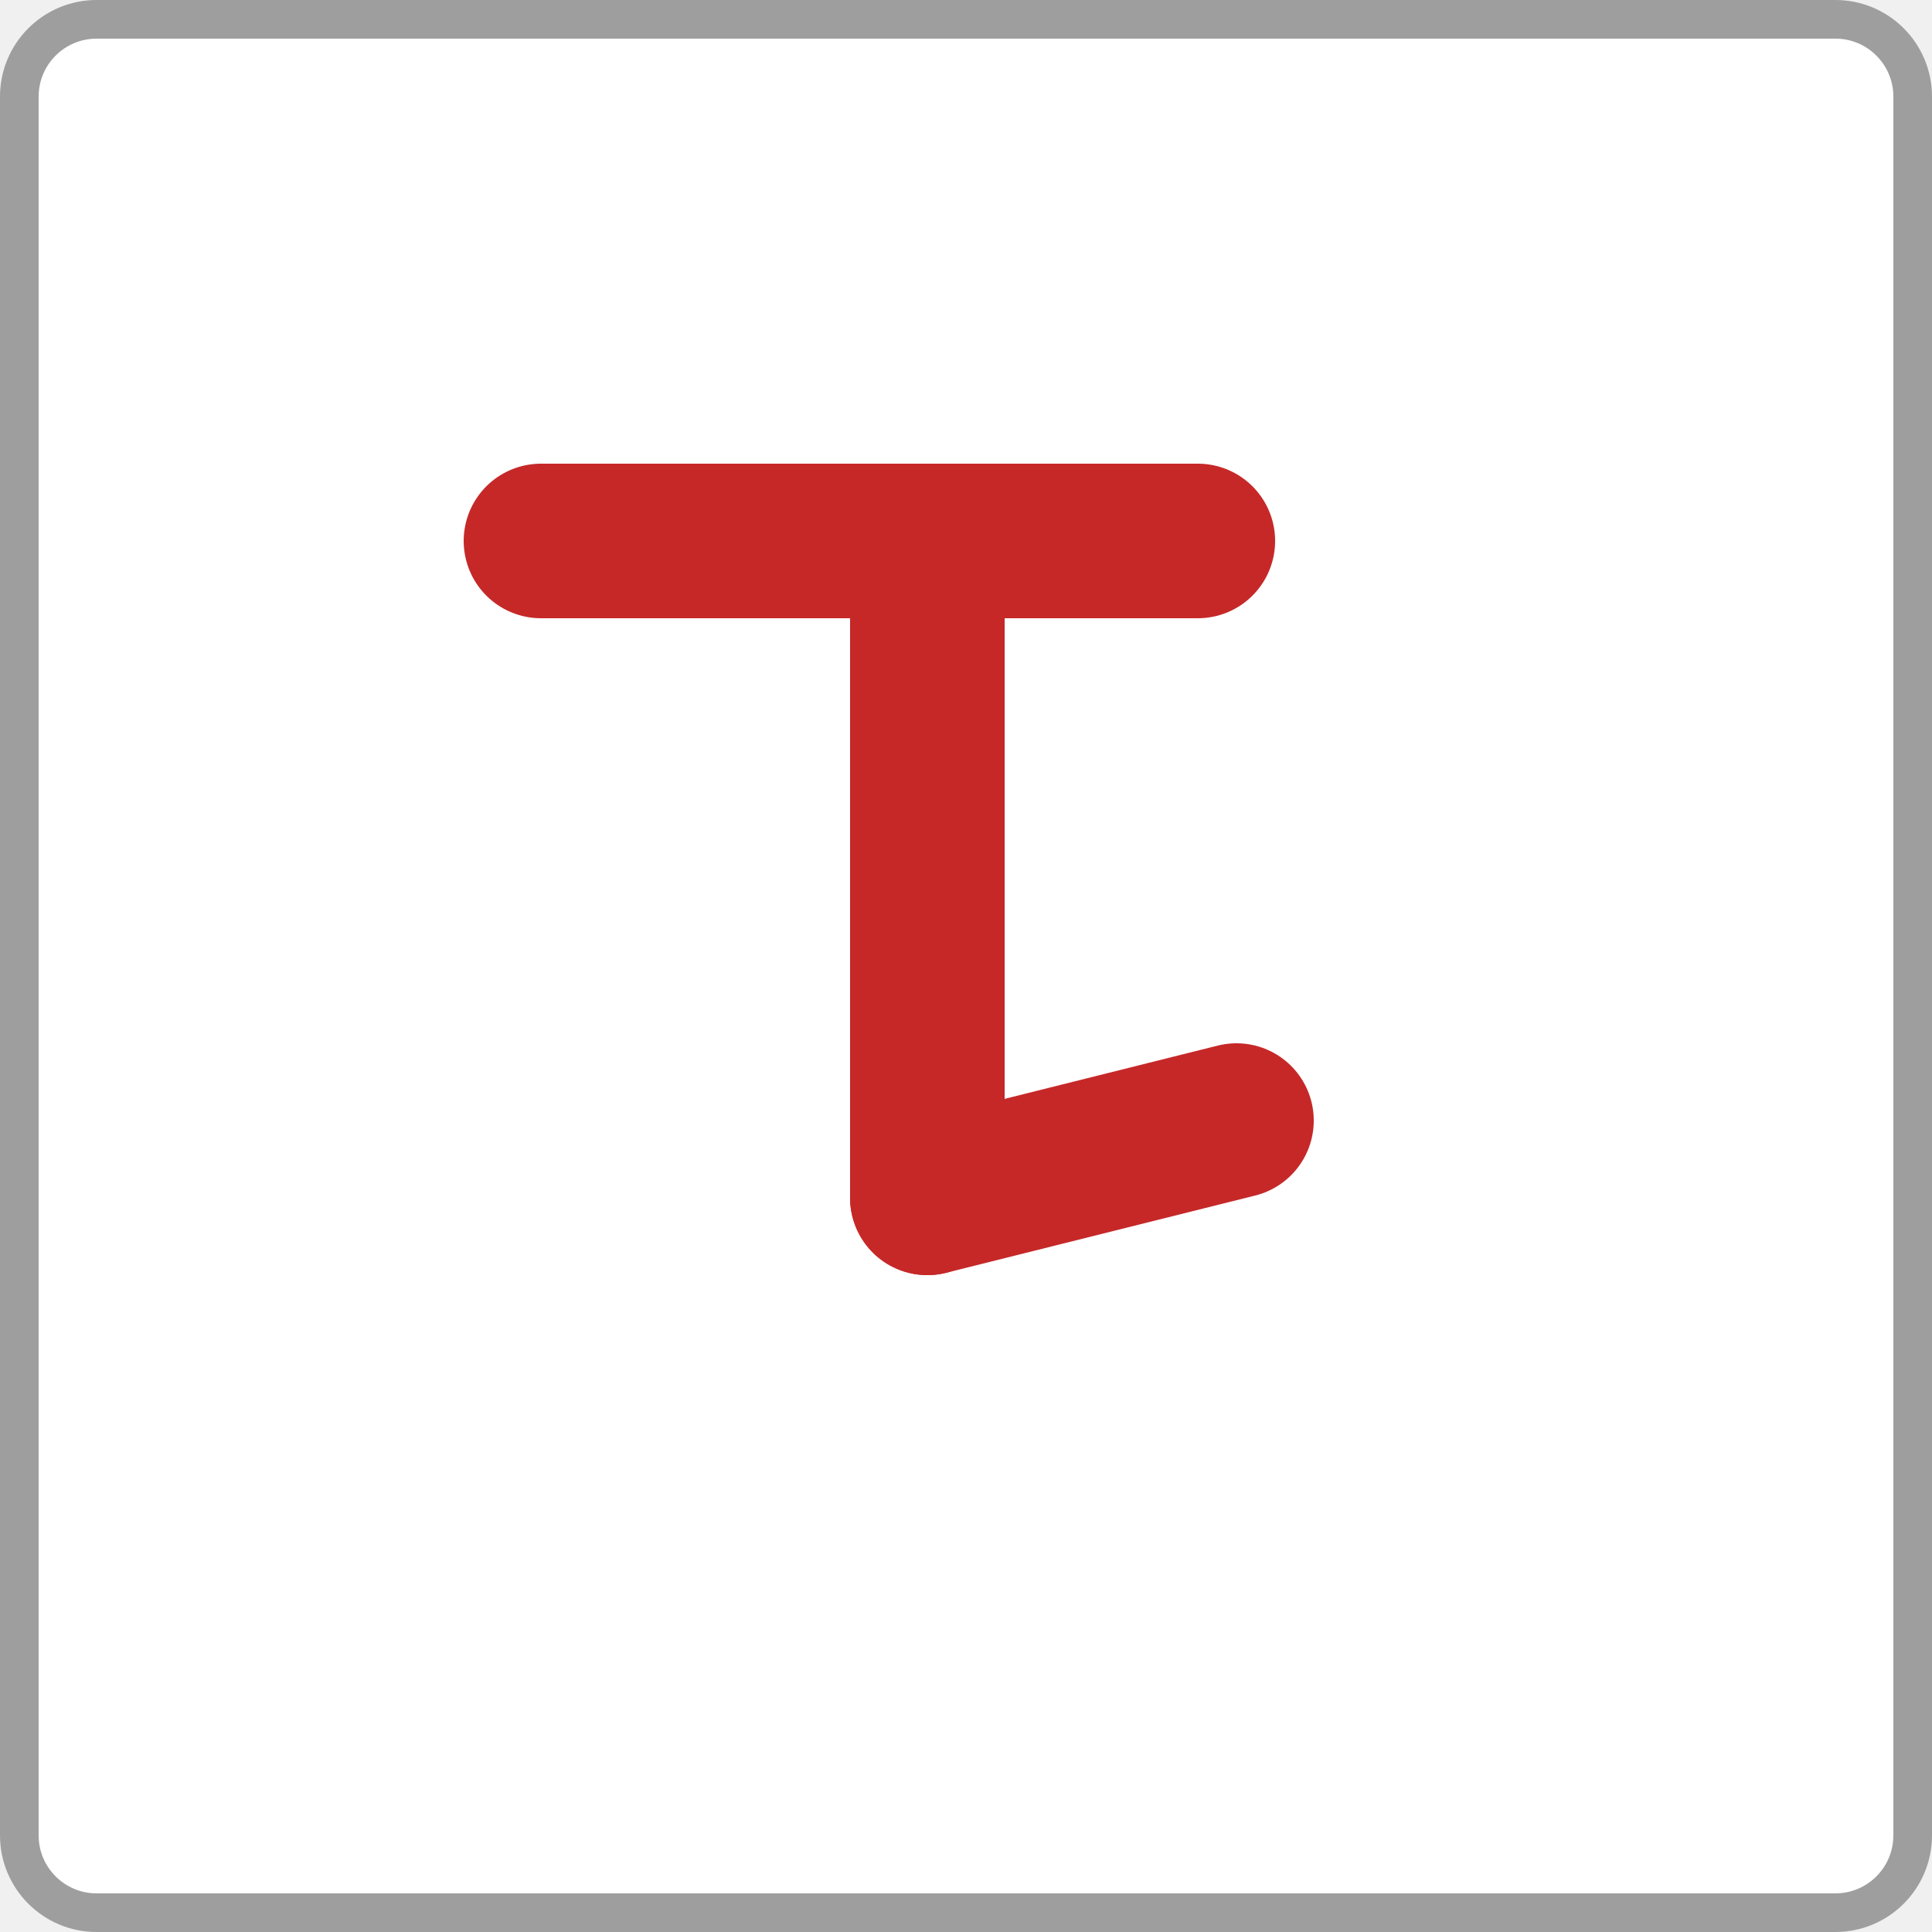
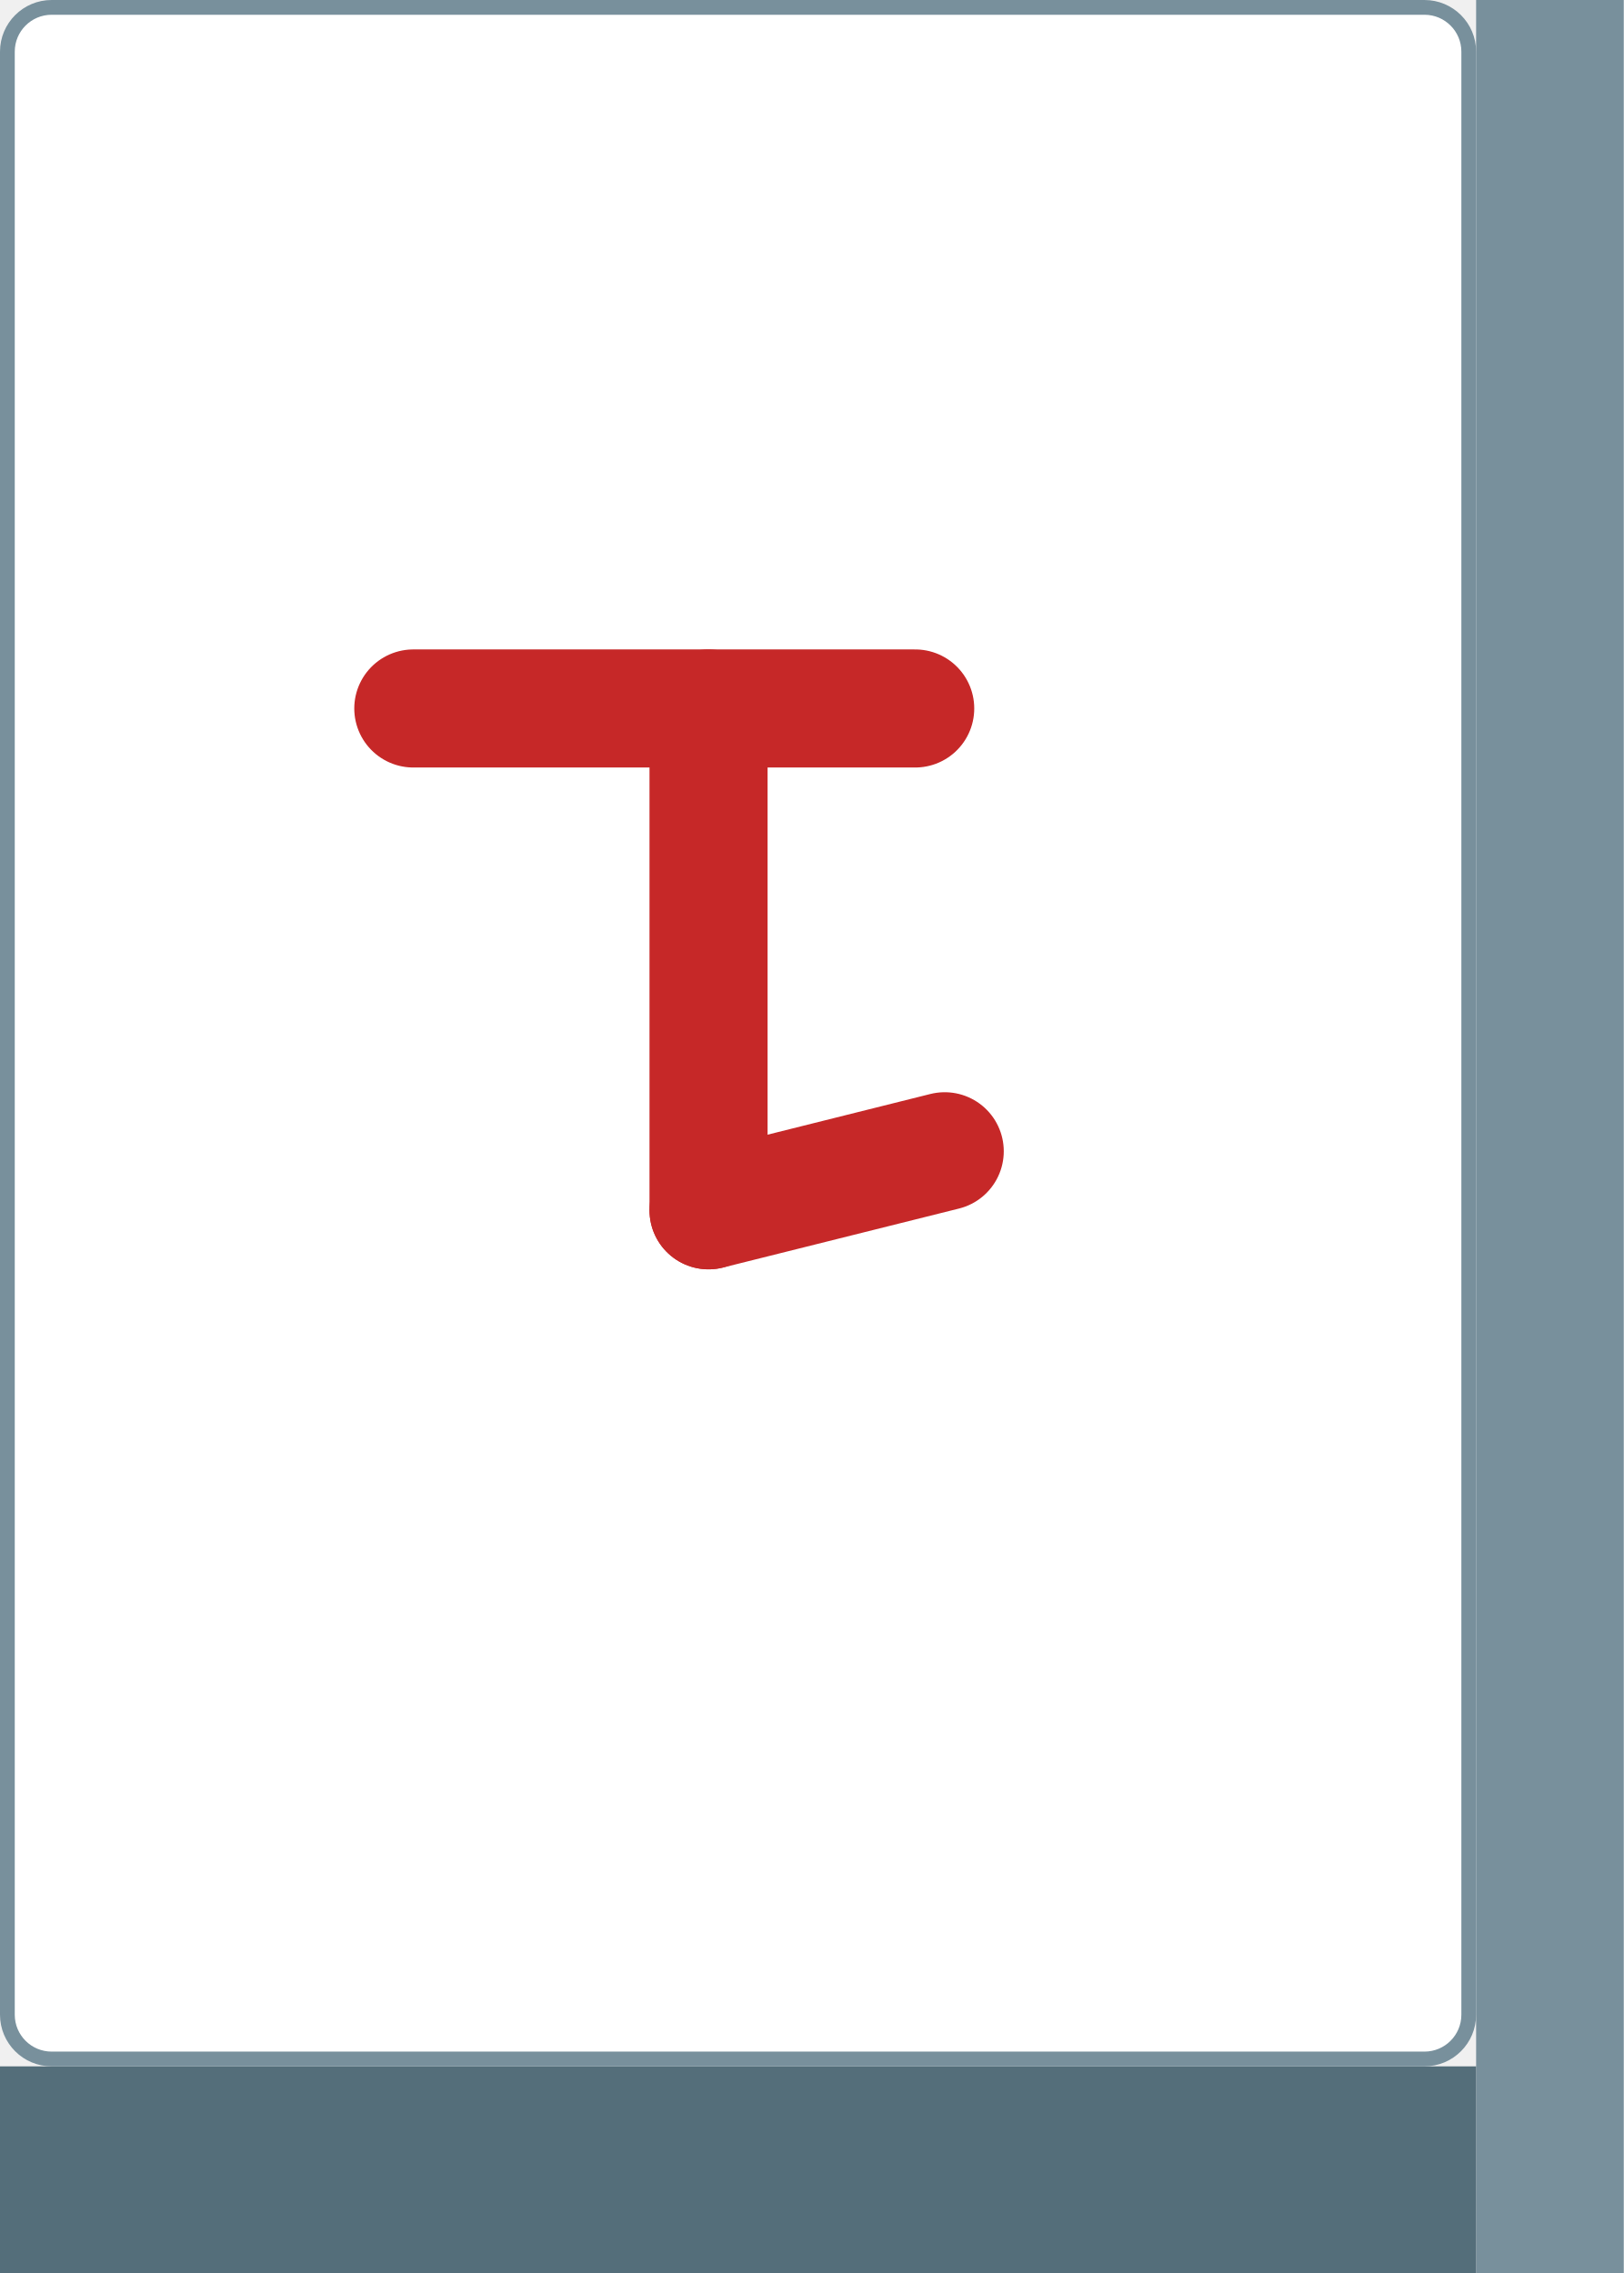
- <svg xmlns="http://www.w3.org/2000/svg" width="100" height="100" viewBox="0 0 100 100">
-   <rect x="1" y="1" width="98" height="98" rx="4" fill="#ffffff" stroke="#9e9e9e" stroke-width="2" />
-   <path d="M28 28 L62 28" fill="none" stroke="#c62828" stroke-width="8" stroke-linecap="round" stroke-linejoin="round" />
-   <path d="M48 28 L48 62" fill="none" stroke="#c62828" stroke-width="8" stroke-linecap="round" stroke-linejoin="round" />
-   <path d="M48 62 L64 58" fill="none" stroke="#c62828" stroke-width="8" stroke-linecap="round" stroke-linejoin="round" />
+ <svg xmlns="http://www.w3.org/2000/svg" width="110" height="154" viewBox="0 0 110 154">
+   <rect x="100" y="0" width="10" height="154" fill="#78909c" />
+   <rect x="0" y="140" width="100" height="14" fill="#546e7a" />
+   <rect x="0.5" y="0.5" width="99" height="139" rx="3" fill="#ffffff" stroke="#78909c" stroke-width="1" />
+   <g transform="translate(0,20)">
+     <path d="M28 28 L62 28" fill="none" stroke="#c62828" stroke-width="8" stroke-linecap="round" stroke-linejoin="round" />
+     <path d="M48 28 L48 62" fill="none" stroke="#c62828" stroke-width="8" stroke-linecap="round" stroke-linejoin="round" />
+     <path d="M48 62 L64 58" fill="none" stroke="#c62828" stroke-width="8" stroke-linecap="round" stroke-linejoin="round" />
+   </g>
</svg>
